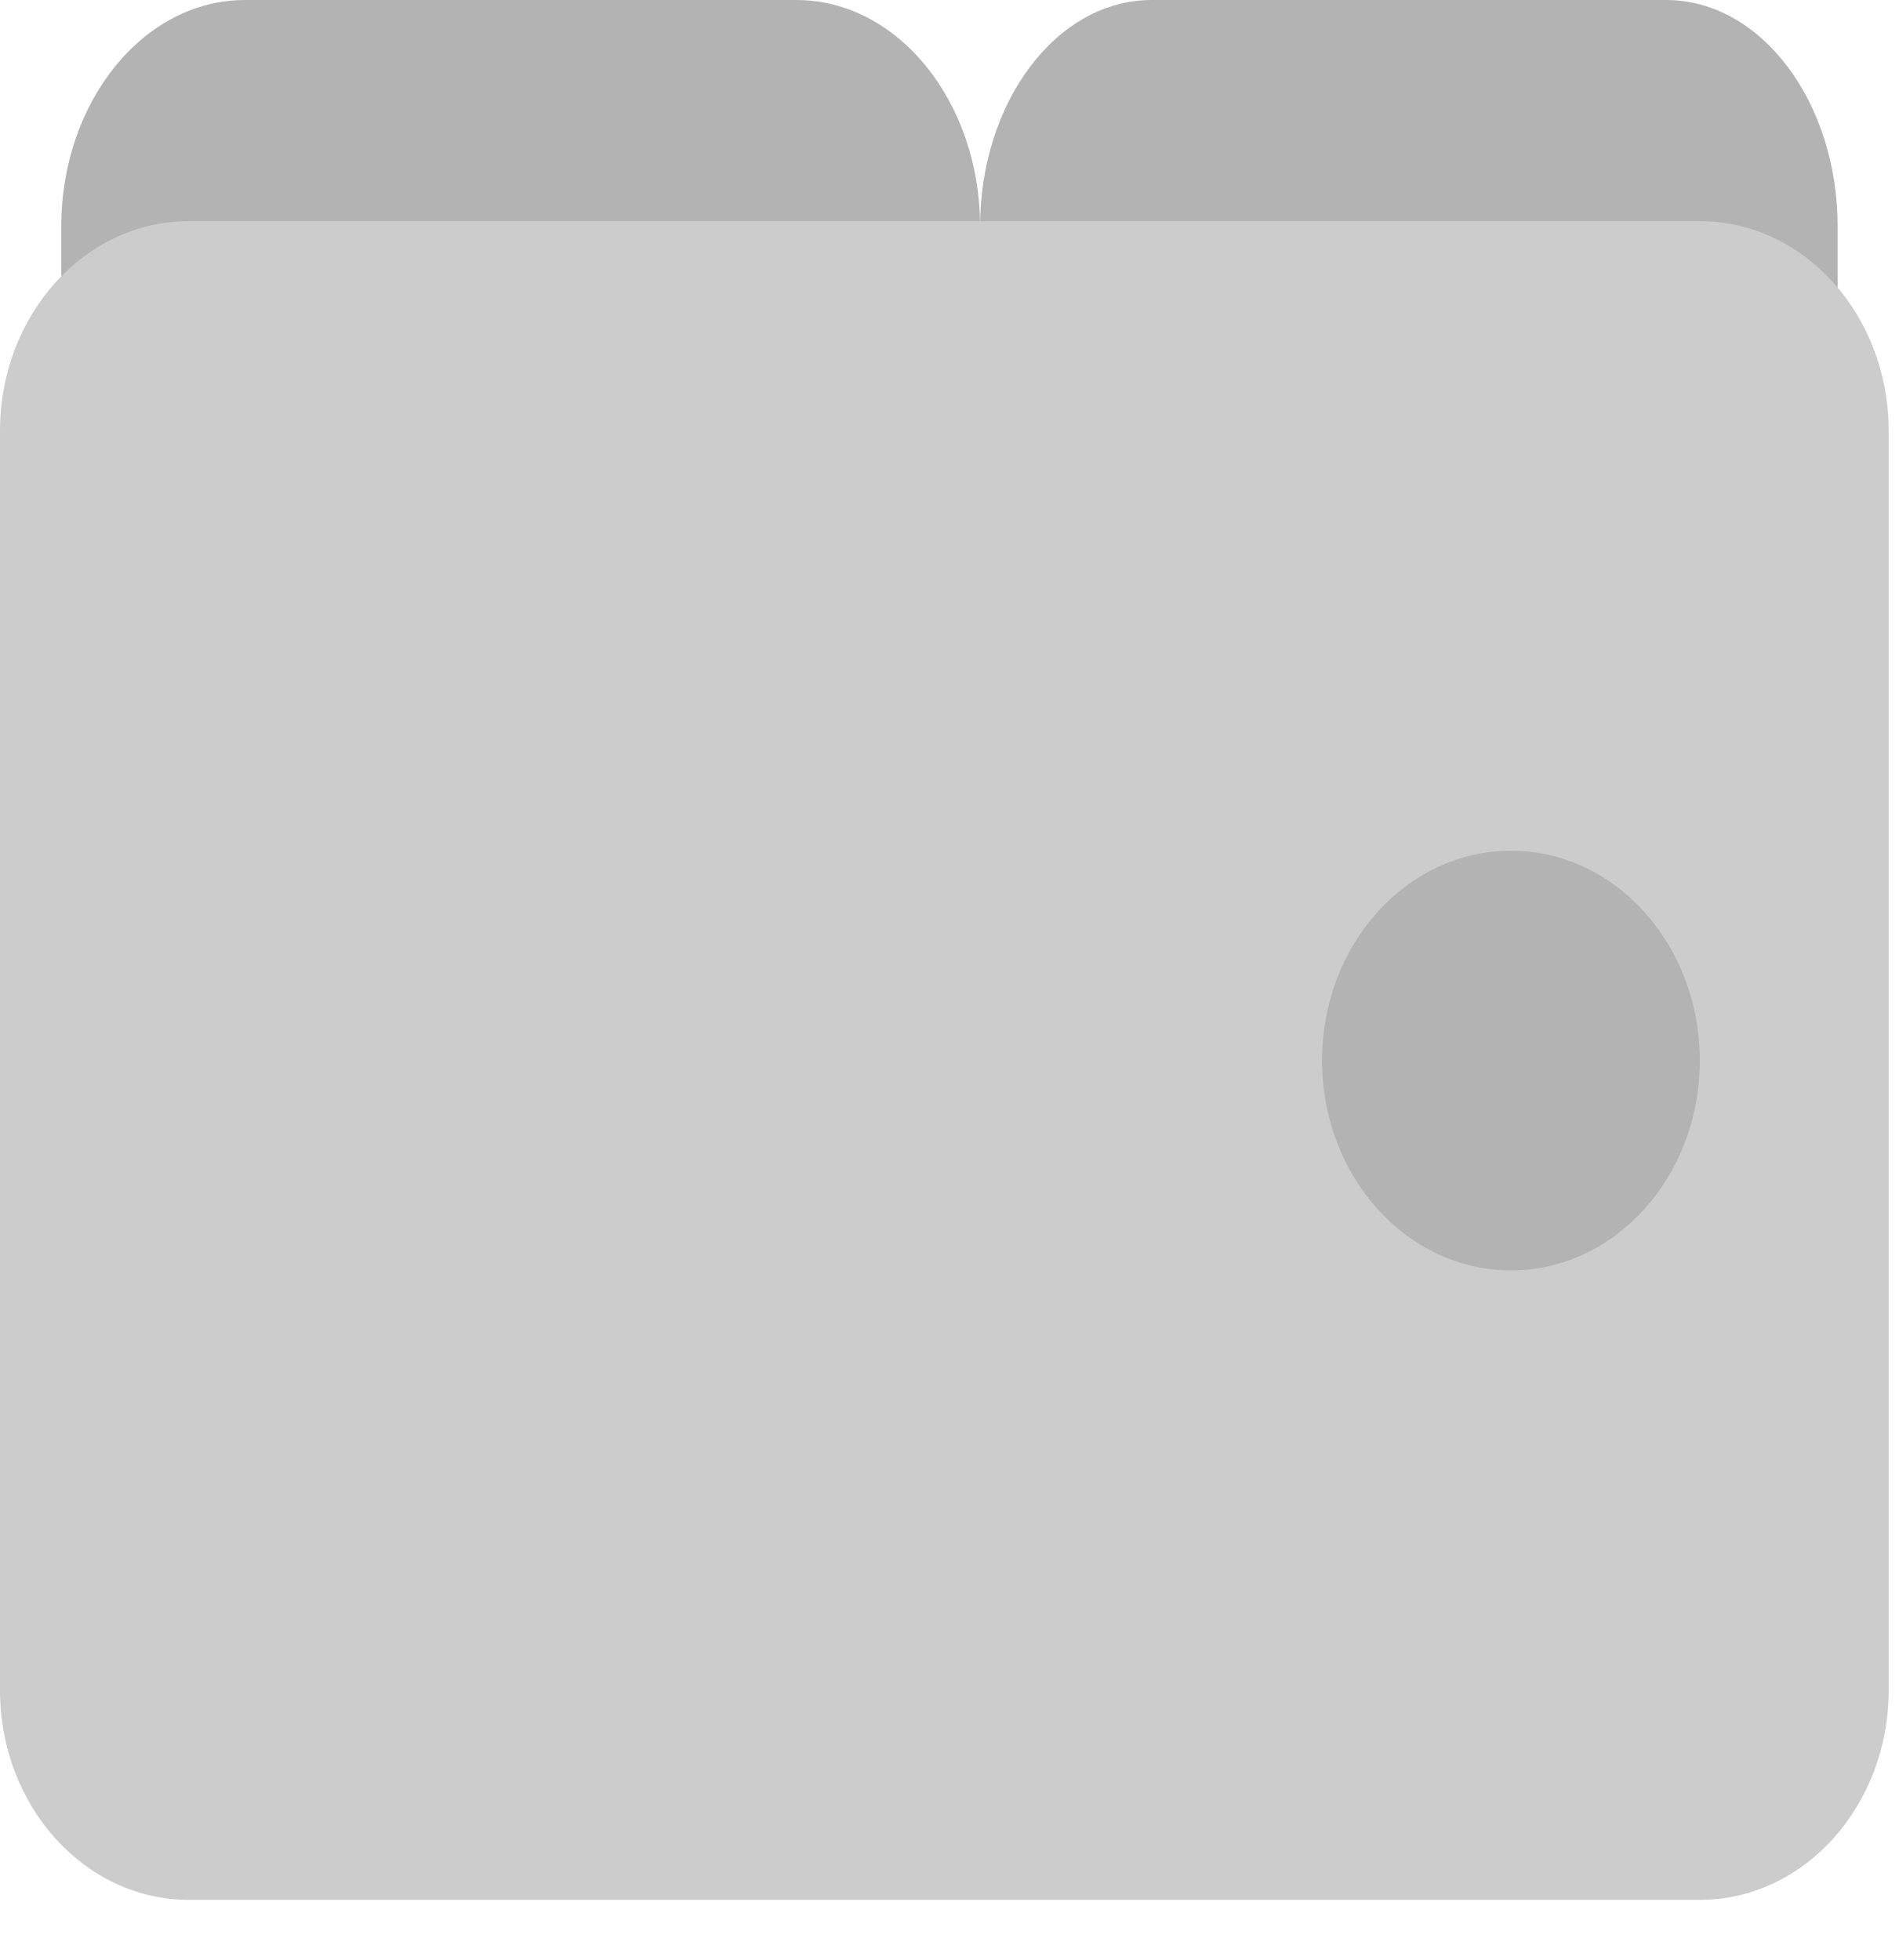
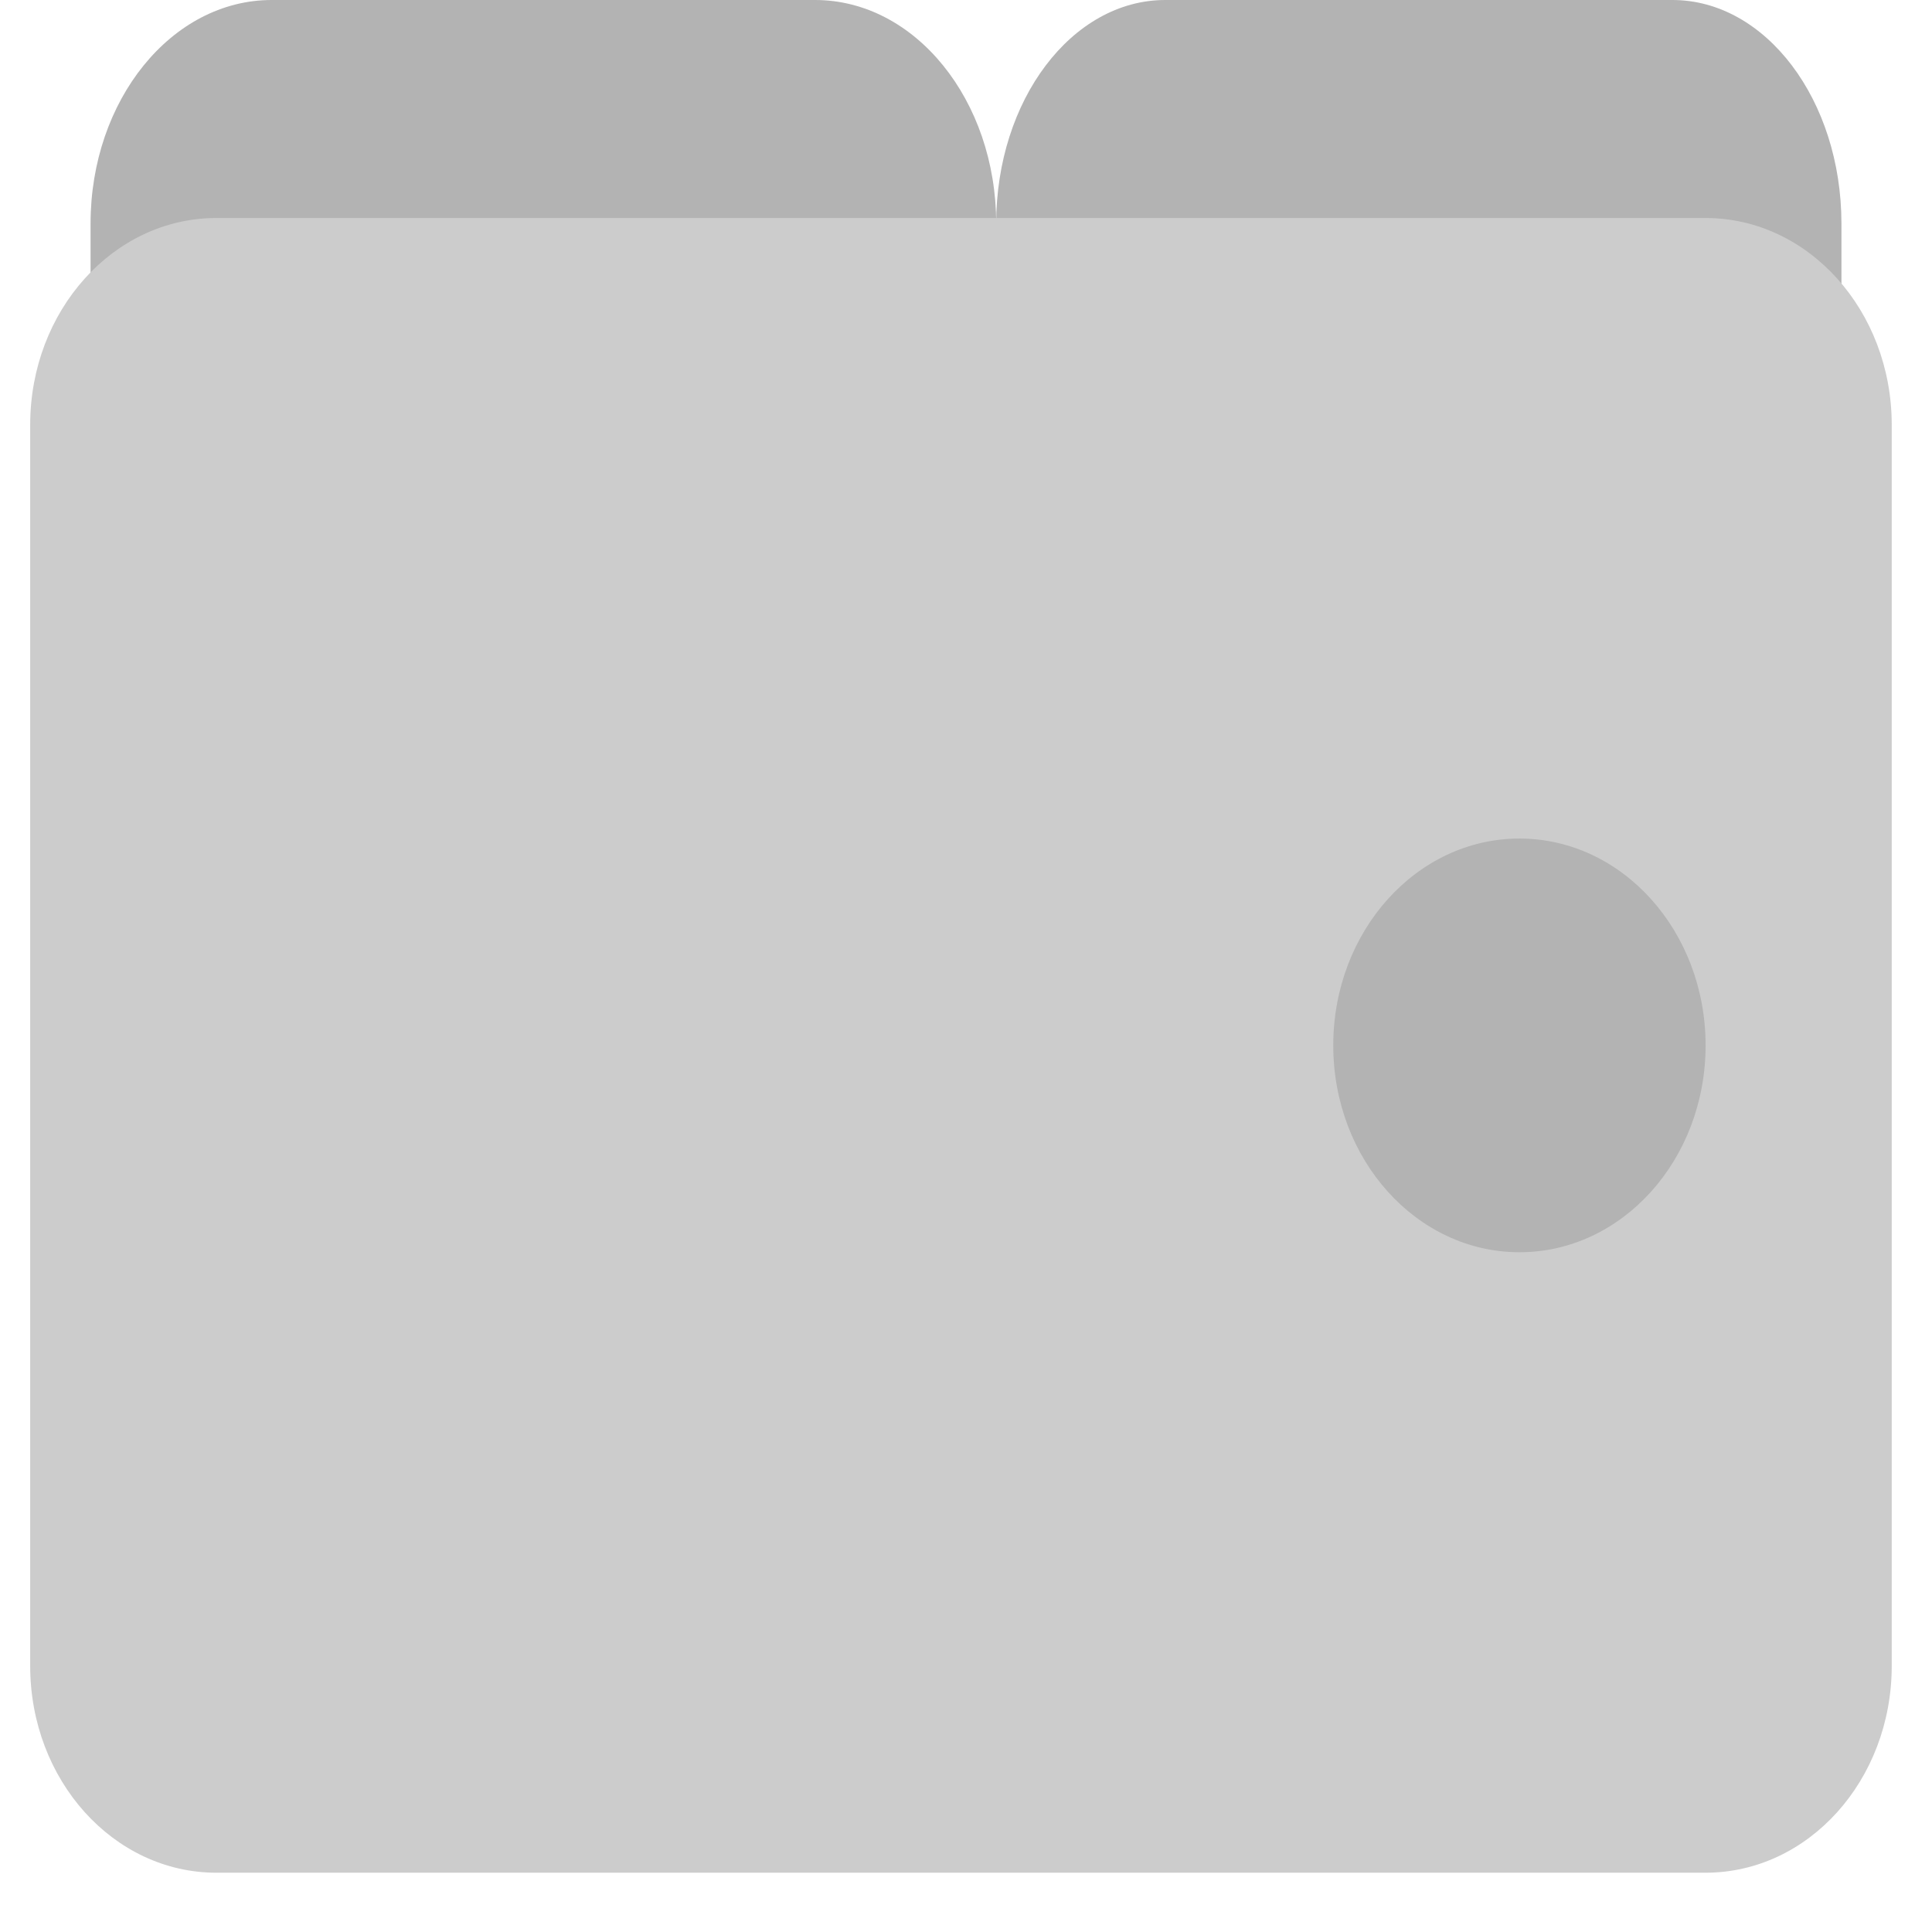
- <svg xmlns="http://www.w3.org/2000/svg" width="31" height="32" viewBox="0 0 31 32" fill="none">
+ <svg xmlns="http://www.w3.org/2000/svg" width="49" height="49" viewBox="0 0 31 32" fill="none">
  <path d="M13 0H4C2.343 0 1 1.658 1 3.704V18.518C1 20.564 2.343 22.222 4 22.222H13C14.657 22.222 16 20.564 16 18.518V3.704C16 1.658 14.657 0 13 0Z" fill="#B3B3B3" />
  <path d="M27.2 0H18.8C17.254 0 16 1.658 16 3.704V18.518C16 20.564 17.254 22.222 18.8 22.222H27.2C28.746 22.222 30 20.564 30 18.518V3.704C30 1.658 28.746 0 27.2 0Z" fill="#B3B3B3" />
  <path fill-rule="evenodd" clip-rule="evenodd" d="M3.083 3.611H27.75C29.453 3.611 30.833 5.145 30.833 7.037V27.593C30.833 29.485 29.453 31.018 27.75 31.018H3.083C1.38 31.018 0 29.485 0 27.593V7.037C0 5.145 1.38 3.611 3.083 3.611ZM24.667 20.741C26.37 20.741 27.75 19.207 27.75 17.315C27.75 15.423 26.37 13.889 24.667 13.889C22.964 13.889 21.583 15.423 21.583 17.315C21.583 19.207 22.964 20.741 24.667 20.741Z" fill="#CCCCCC" />
</svg>
